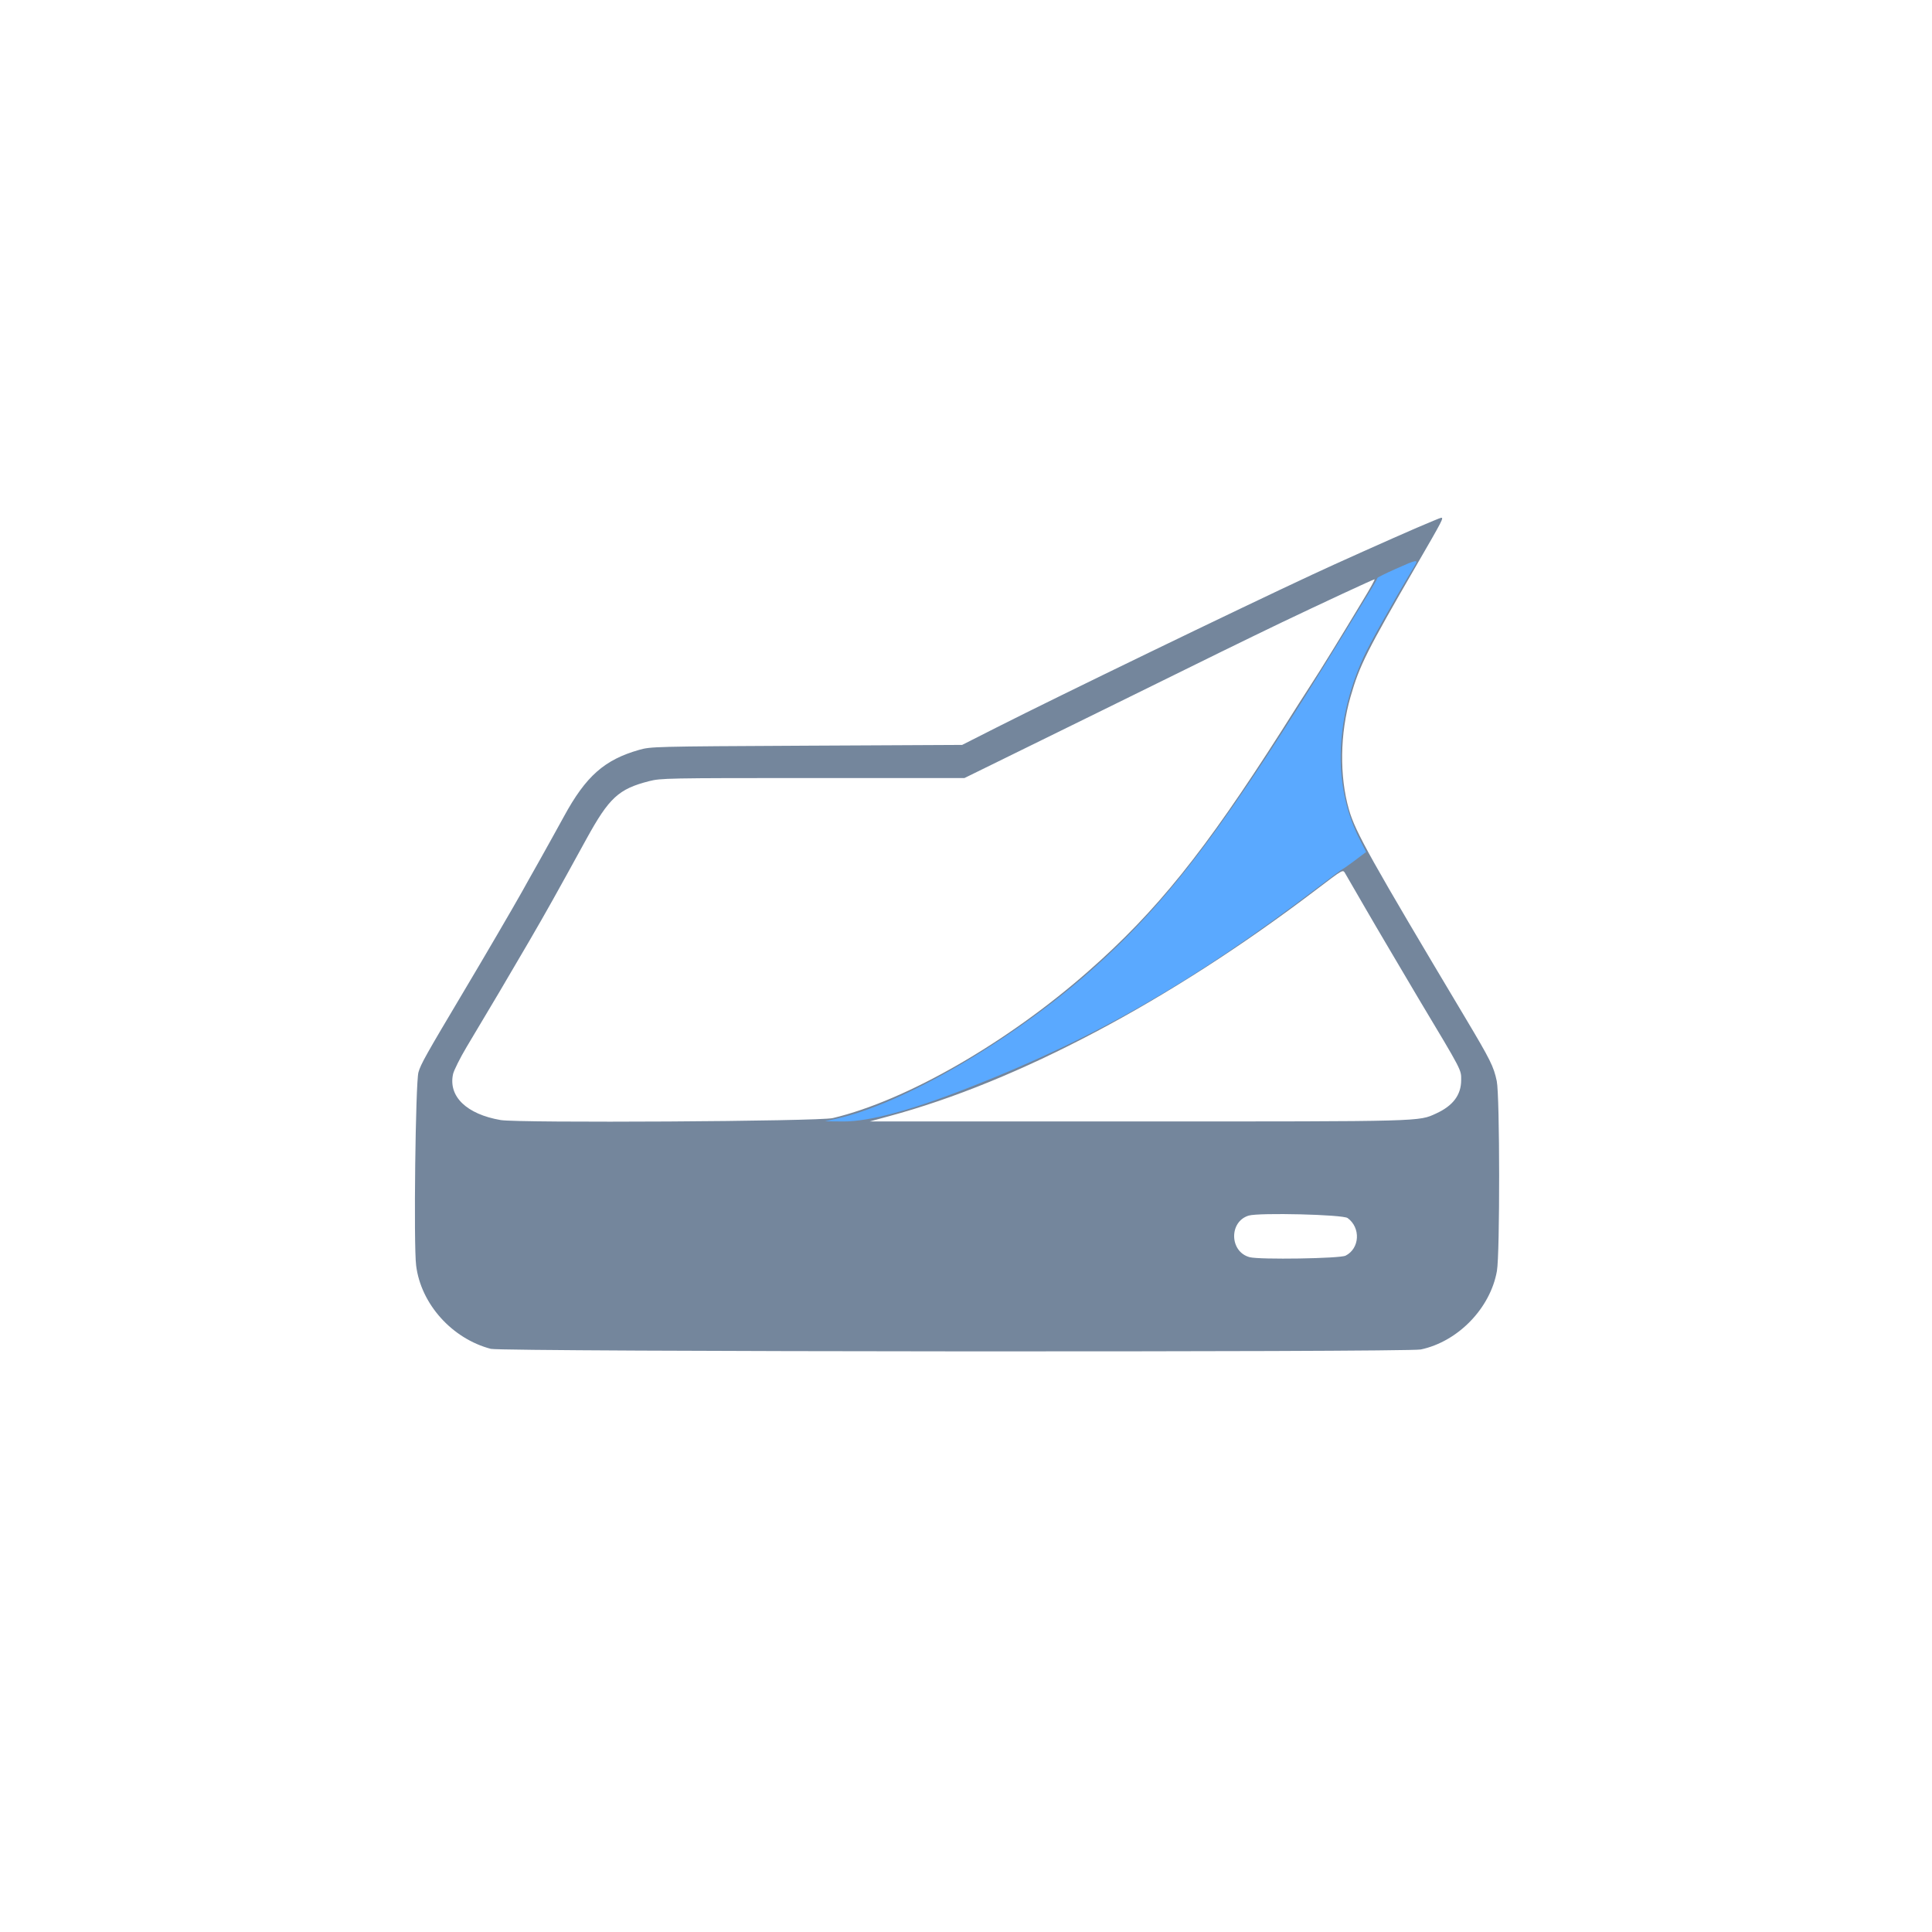
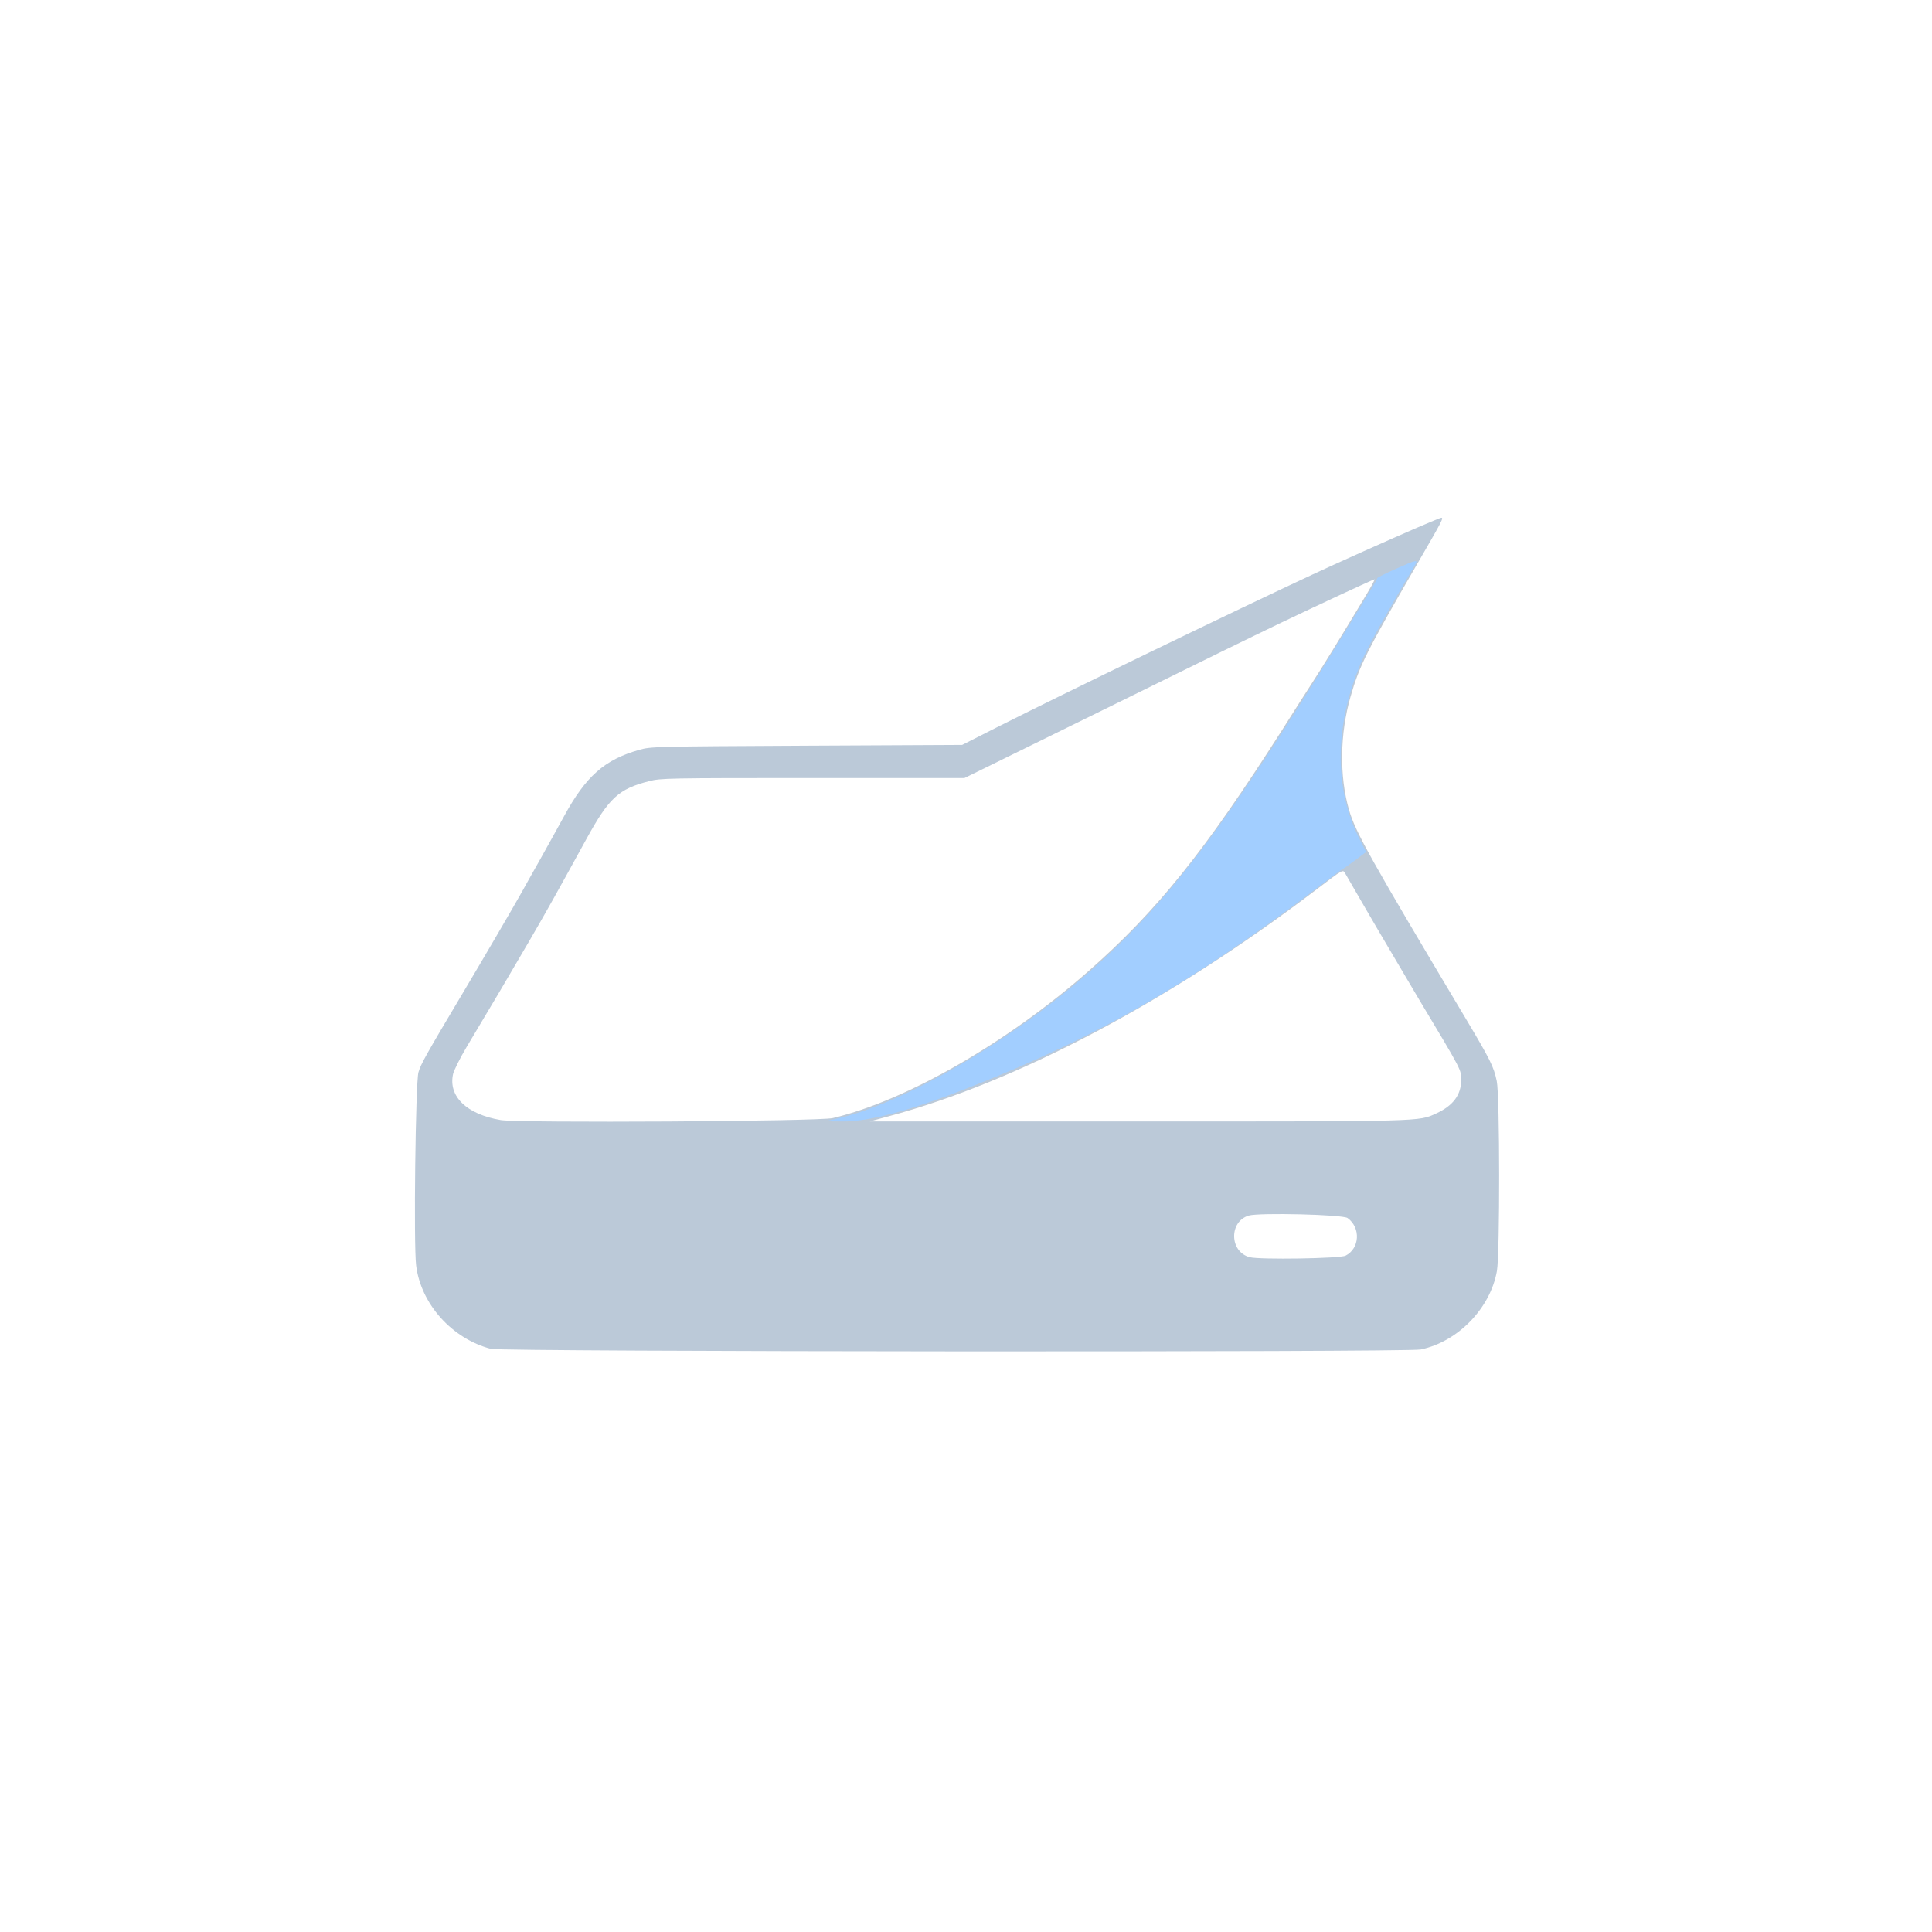
<svg xmlns="http://www.w3.org/2000/svg" width="1254" height="1254" viewBox="0 0 1254 1254" role="img" aria-labelledby="title desc">
  <style>
    /* Color parameters */
    .canvas { fill: none; }
-     .disk { fill: #74869c; }
-     .wing { fill: #5aa9ff; }
+     .disk { fill: #bbc9d8; }
+     .wing { fill: #a2ceff; }
  </style>
  <rect class="canvas" width="1254" height="1254" />
  <g class="disk" transform="translate(0 1254) scale(.1 -.1)">
    <path d="M9195 9114c-164-71-540-239-676-303-494-230-1642-786-2049-992l-225-114-1010-5c-997-5-1011-6-1086-27-225-64-346-170-489-433-40-74-112-202-158-285-47-82-98-175-115-205-48-86-252-436-374-640-250-420-282-477-297-530-19-68-32-1120-15-1254 31-250 233-475 485-541 75-19 5944-23 6036-4 241 51 451 267 494 509 20 113 19 1138-1 1233-20 95-41 137-205 412-610 1022-713 1205-754 1349-63 218-59 494 10 734 59 205 104 294 430 857 168 290 177 307 157 304-5 0-75-30-158-65zm-349-471c-140-233-274-451-333-541-31-48-119-185-195-306-500-784-809-1169-1254-1560-526-463-1180-839-1658-953-89-22-2039-33-2156-13-222 38-342 154-309 300 6 24 45 103 88 175 134 223 293 492 408 690 111 191 167 291 369 659 148 269 209 325 408 376 77 19 110 20 1063 20h983l273 134c149 73 432 212 627 308 709 350 939 462 1155 566 270 129 597 281 607 282 4 0-30-62-76-137zm-113-1775c8-13 67-115 132-228 65-113 221-376 345-586 283-472 274-456 274-524 0-97-53-167-162-217-115-53-72-52-1942-52l-1735 0 125 34c836 225 1821 747 2765 1464 191 145 180 139 198 109zm14-2234c86-63 79-197-13-244-36-19-559-27-623-10-131 35-135 231-6 270 68 20 611 7 642-16z" />
  </g>
  <g class="wing" transform="translate(0 1254) scale(.1 -.1)">
    <path d="M9058 8847c-65-29-118-55-118-59 0-4-18-35-39-70-21-35-101-164-176-288-761-1243-1137-1743-1655-2199-508-448-1204-853-1635-951l-80-18 120-1c167-1 442 73 827 225 805 315 1449 685 2246 1290 89 68 165 124 168 124 2 0 38 25 78 55l73 55-37 73c-177 338-170 770 18 1187 38 85 182 343 334 598 26 43 17 42-124-21z" />
  </g>
</svg>
